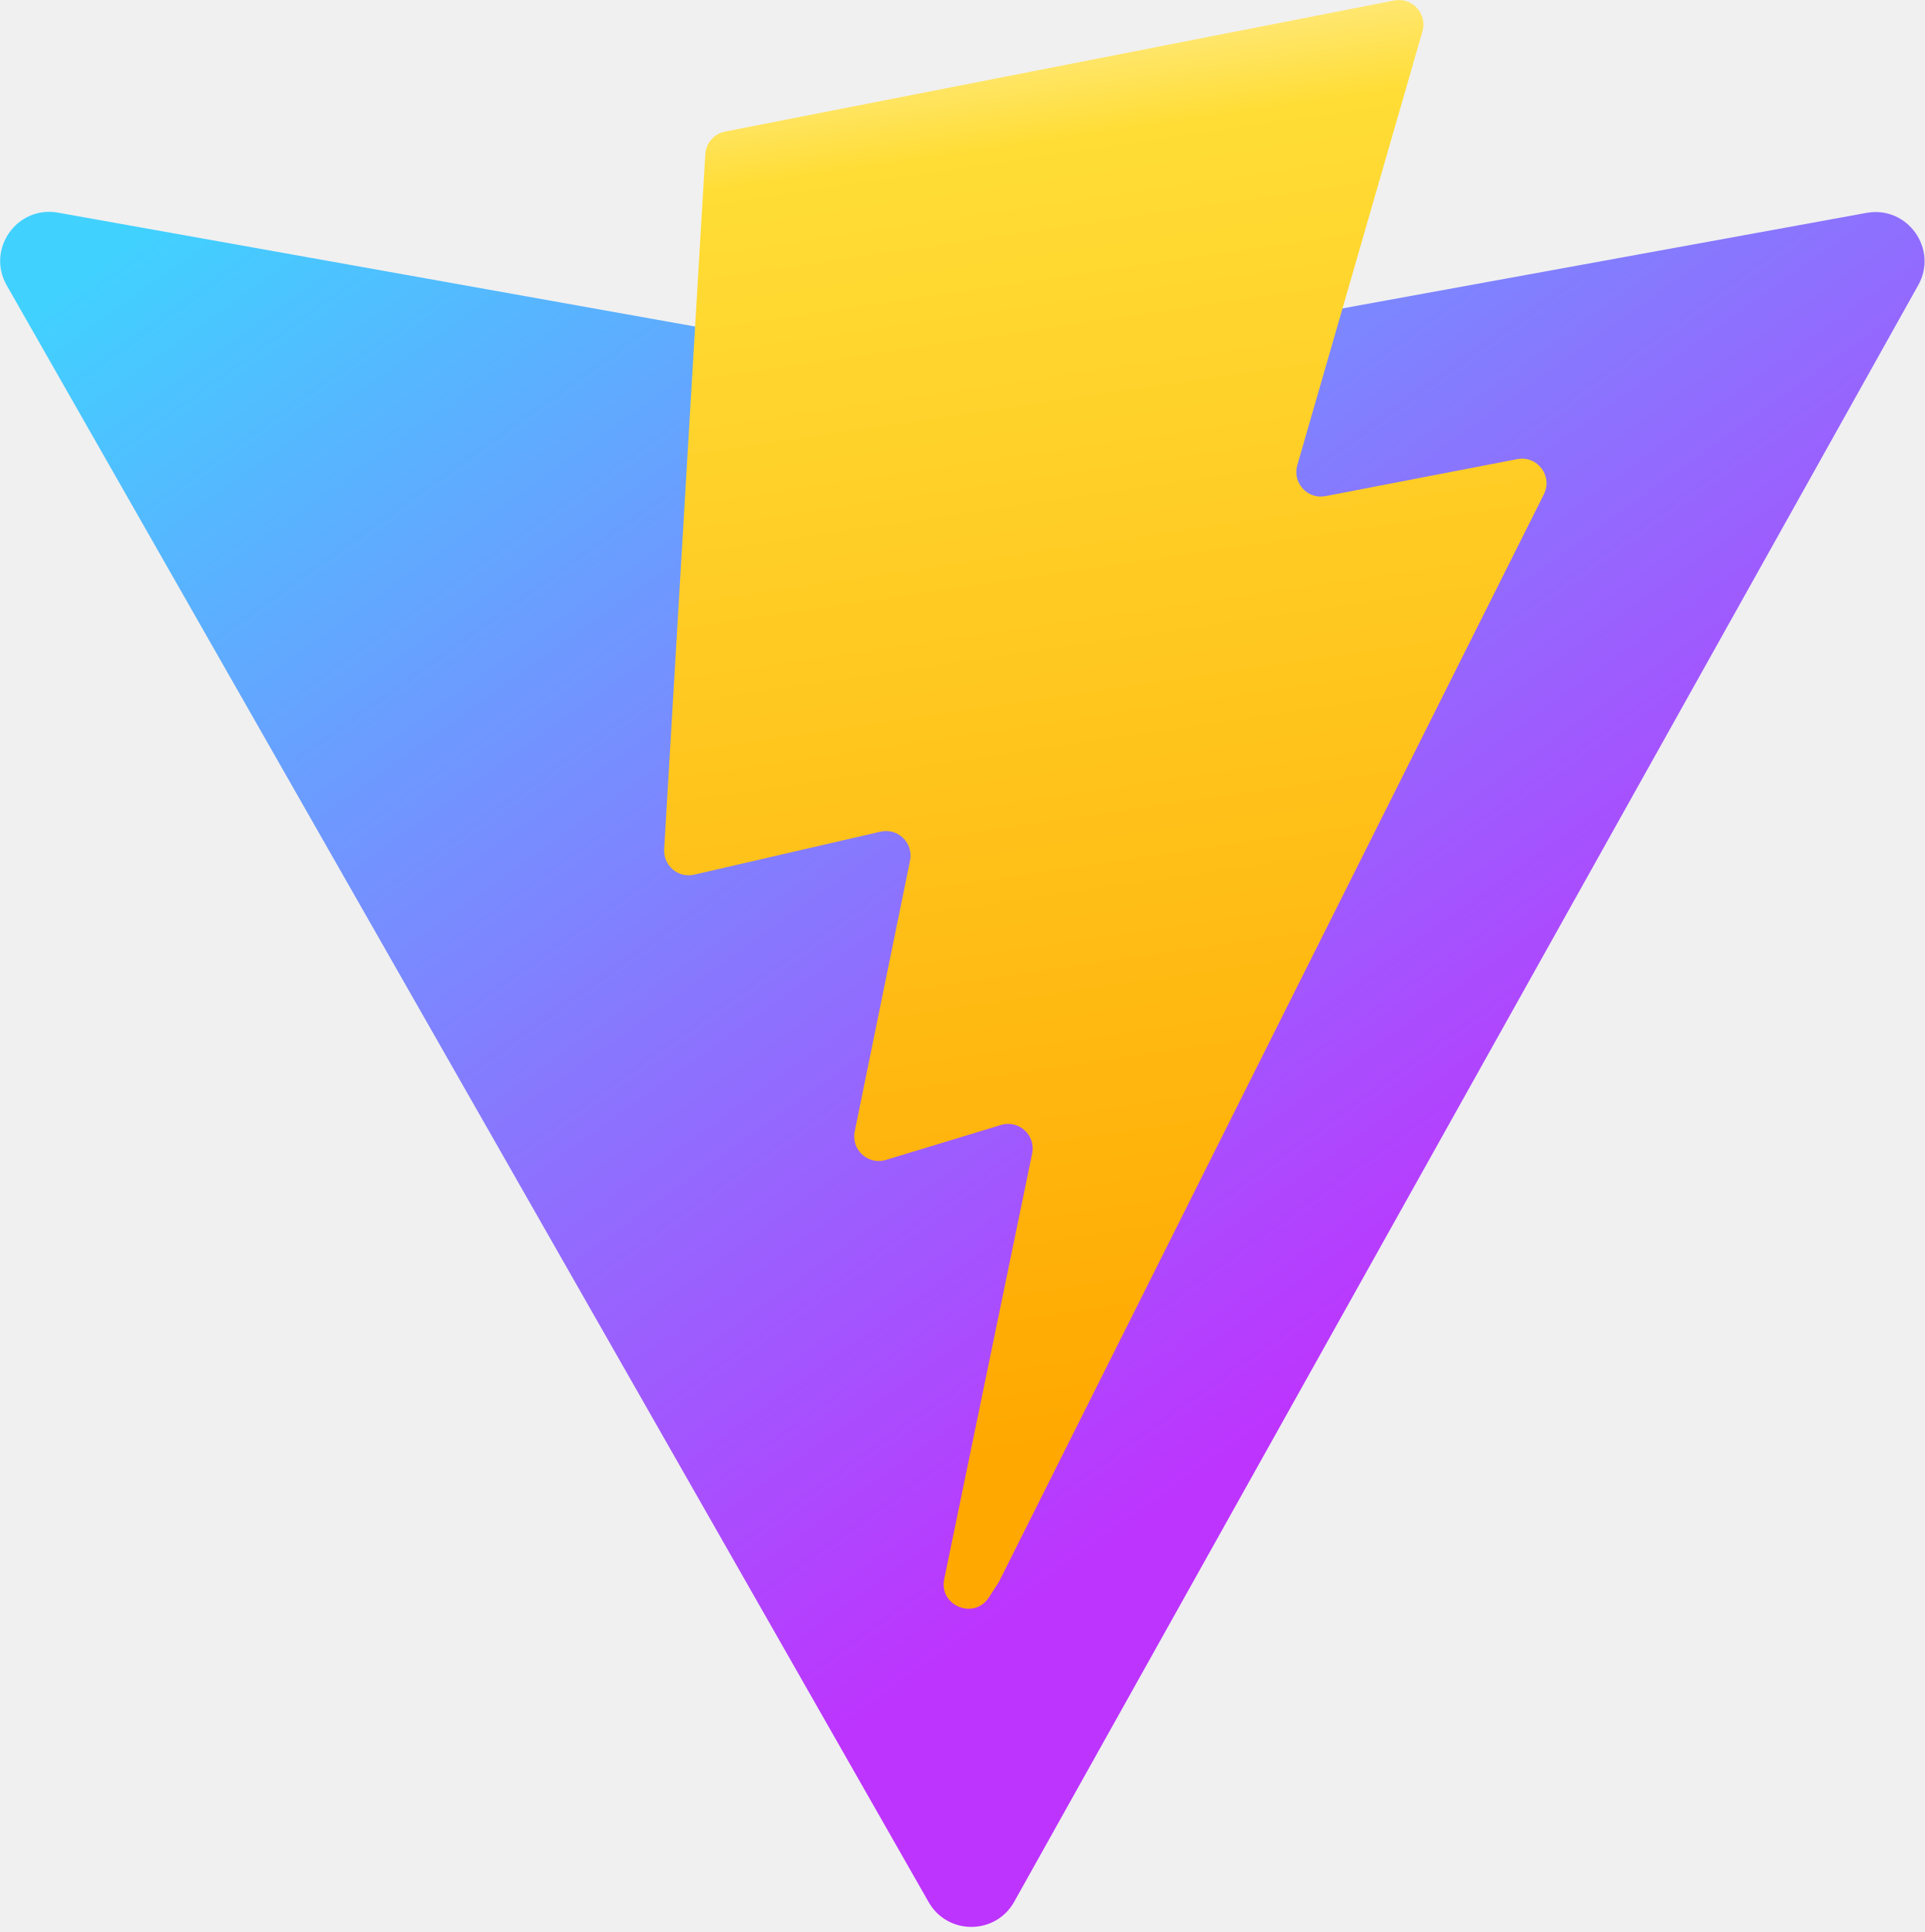
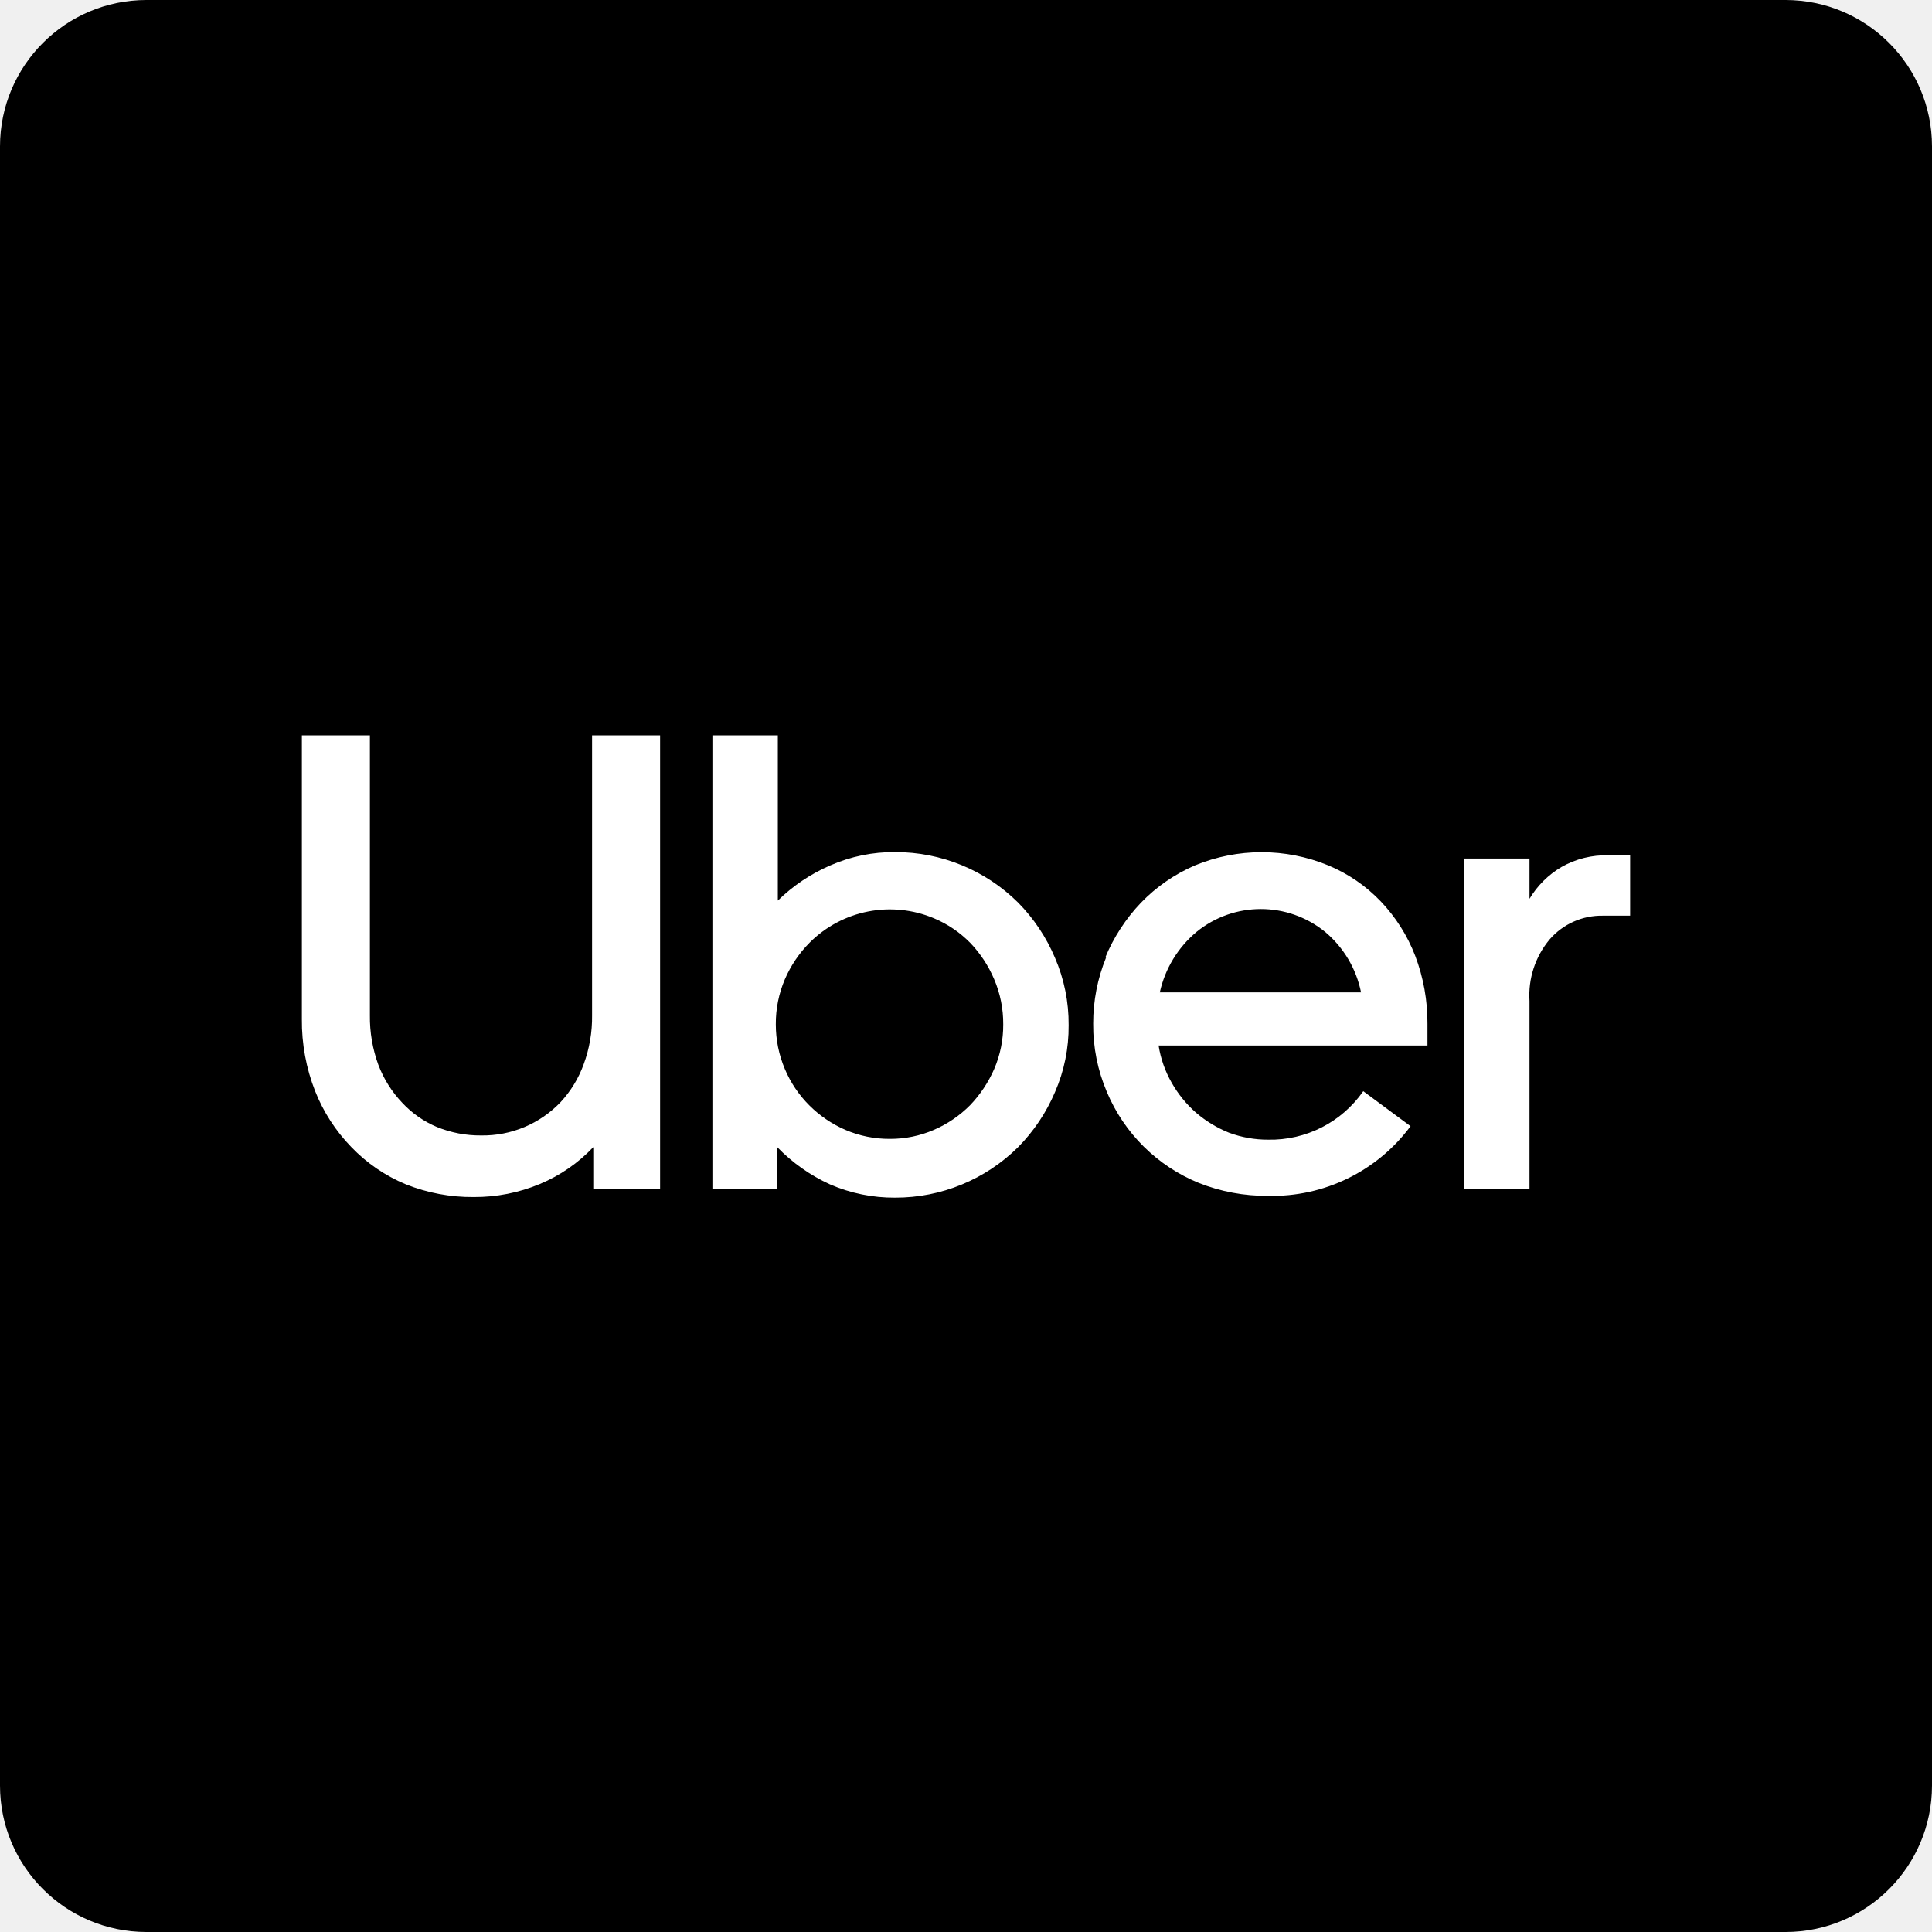
- <svg xmlns="http://www.w3.org/2000/svg" aria-hidden="true" role="img" class="iconify iconify--logos" width="31.88" height="32" preserveAspectRatio="xMidYMid meet" viewBox="0 0 256 257">
+ <svg xmlns="http://www.w3.org/2000/svg" id="Layer_1" data-name="Layer 1" viewBox="0 0 96 96">
  <defs>
-     <linearGradient id="IconifyId1813088fe1fbc01fb466" x1="-.828%" x2="57.636%" y1="7.652%" y2="78.411%">
-       <stop offset="0%" stop-color="#41D1FF" />
-       <stop offset="100%" stop-color="#BD34FE" />
-     </linearGradient>
-     <linearGradient id="IconifyId1813088fe1fbc01fb467" x1="43.376%" x2="50.316%" y1="2.242%" y2="89.03%">
-       <stop offset="0%" stop-color="#FFEA83" />
-       <stop offset="8.333%" stop-color="#FFDD35" />
-       <stop offset="100%" stop-color="#FFA800" />
-     </linearGradient>
+     <style>.cls-1{fill-rule:evenodd;}.cls-2{fill:#fff;}</style>
  </defs>
-   <path fill="url(#IconifyId1813088fe1fbc01fb466)" d="M255.153 37.938L134.897 252.976c-2.483 4.44-8.862 4.466-11.382.048L.875 37.958c-2.746-4.814 1.371-10.646 6.827-9.67l120.385 21.517a6.537 6.537 0 0 0 2.322-.004l117.867-21.483c5.438-.991 9.574 4.796 6.877 9.62Z" />
-   <path fill="url(#IconifyId1813088fe1fbc01fb467)" d="M185.432.063L96.44 17.501a3.268 3.268 0 0 0-2.634 3.014l-5.474 92.456a3.268 3.268 0 0 0 3.997 3.378l24.777-5.718c2.318-.535 4.413 1.507 3.936 3.838l-7.361 36.047c-.495 2.426 1.782 4.5 4.151 3.78l15.304-4.649c2.372-.72 4.652 1.36 4.15 3.788l-11.698 56.621c-.732 3.542 3.979 5.473 5.943 2.437l1.313-2.028l72.516-144.72c1.215-2.423-.88-5.186-3.54-4.672l-25.505 4.922c-2.396.462-4.435-1.77-3.759-4.114l16.646-57.705c.677-2.35-1.37-4.583-3.769-4.113Z" />
+   <path class="cls-1" d="M7.27,0H88.73A7.28,7.28,0,0,1,96,7.27V88.73A7.28,7.28,0,0,1,88.73,96H7.27A7.28,7.28,0,0,1,0,88.73V7.27A7.28,7.28,0,0,1,7.27,0Z" />
+   <path class="cls-2" d="M18.8,52.91A5.61,5.61,0,0,0,20,54.81,5,5,0,0,0,21.71,56a5.71,5.71,0,0,0,2.2.42,5.34,5.34,0,0,0,3.95-1.66A5.54,5.54,0,0,0,29,52.89a6.75,6.75,0,0,0,.42-2.44V36.54h3.38V59.07H29.48V57a7.77,7.77,0,0,1-2.65,1.83,8.41,8.41,0,0,1-3.3.65,8.89,8.89,0,0,1-3.36-.63A8,8,0,0,1,17.46,57a8.44,8.44,0,0,1-1.8-2.78A9.53,9.53,0,0,1,15,50.64V36.54h3.38V50.45a6.9,6.9,0,0,0,.42,2.46ZM77,46.68a4.34,4.34,0,0,0-1,3.06v9.33H72.73V42.66H76v2a4.54,4.54,0,0,1,1.59-1.58,4.45,4.45,0,0,1,2.33-.58H81v3H79.65A3.42,3.42,0,0,0,77,46.68Zm-22.08.9a8.87,8.87,0,0,1,1.77-2.72A8.29,8.29,0,0,1,59.38,43,8.69,8.69,0,0,1,66,43a7.69,7.69,0,0,1,2.61,1.79,8.18,8.18,0,0,1,1.71,2.7,9.37,9.37,0,0,1,.61,3.39v1.07H57.57a5.44,5.44,0,0,0,.65,1.85,5.74,5.74,0,0,0,1.2,1.48,5.9,5.9,0,0,0,1.64,1,5.52,5.52,0,0,0,1.95.35,5.62,5.62,0,0,0,4.73-2.41l2.35,1.74A8.55,8.55,0,0,1,63,59.42a9.1,9.1,0,0,1-3.43-.64A8.38,8.38,0,0,1,55,54.26a8.46,8.46,0,0,1-.68-3.4,8.63,8.63,0,0,1,.64-3.28Zm4.53-1.27a5.45,5.45,0,0,0-1.82,3h10a5.29,5.29,0,0,0-1.78-3,5.06,5.06,0,0,0-6.4,0ZM38.65,36.54v8.21A8.6,8.6,0,0,1,41.26,43a7.83,7.83,0,0,1,3.22-.66,8.65,8.65,0,0,1,6.11,2.51,8.77,8.77,0,0,1,1.83,2.74,8.26,8.26,0,0,1,.68,3.35,8.13,8.13,0,0,1-.68,3.33A8.8,8.8,0,0,1,50.59,57a8.65,8.65,0,0,1-6.11,2.51,8,8,0,0,1-3.24-.66A8.65,8.65,0,0,1,38.62,57v2.06H35.4V36.54ZM39,53.12a5.65,5.65,0,0,0,1.21,1.8A5.79,5.79,0,0,0,42,56.14a5.51,5.51,0,0,0,2.22.45,5.43,5.43,0,0,0,2.19-.45,5.74,5.74,0,0,0,1.79-1.22,6.16,6.16,0,0,0,1.2-1.8,5.51,5.51,0,0,0,.45-2.22,5.6,5.6,0,0,0-.45-2.24,6,6,0,0,0-1.2-1.82,5.55,5.55,0,0,0-1.79-1.21,5.64,5.64,0,0,0-6.18,1.21A5.88,5.88,0,0,0,39,48.66a5.6,5.6,0,0,0-.45,2.24A5.67,5.67,0,0,0,39,53.12Z" />
</svg>
